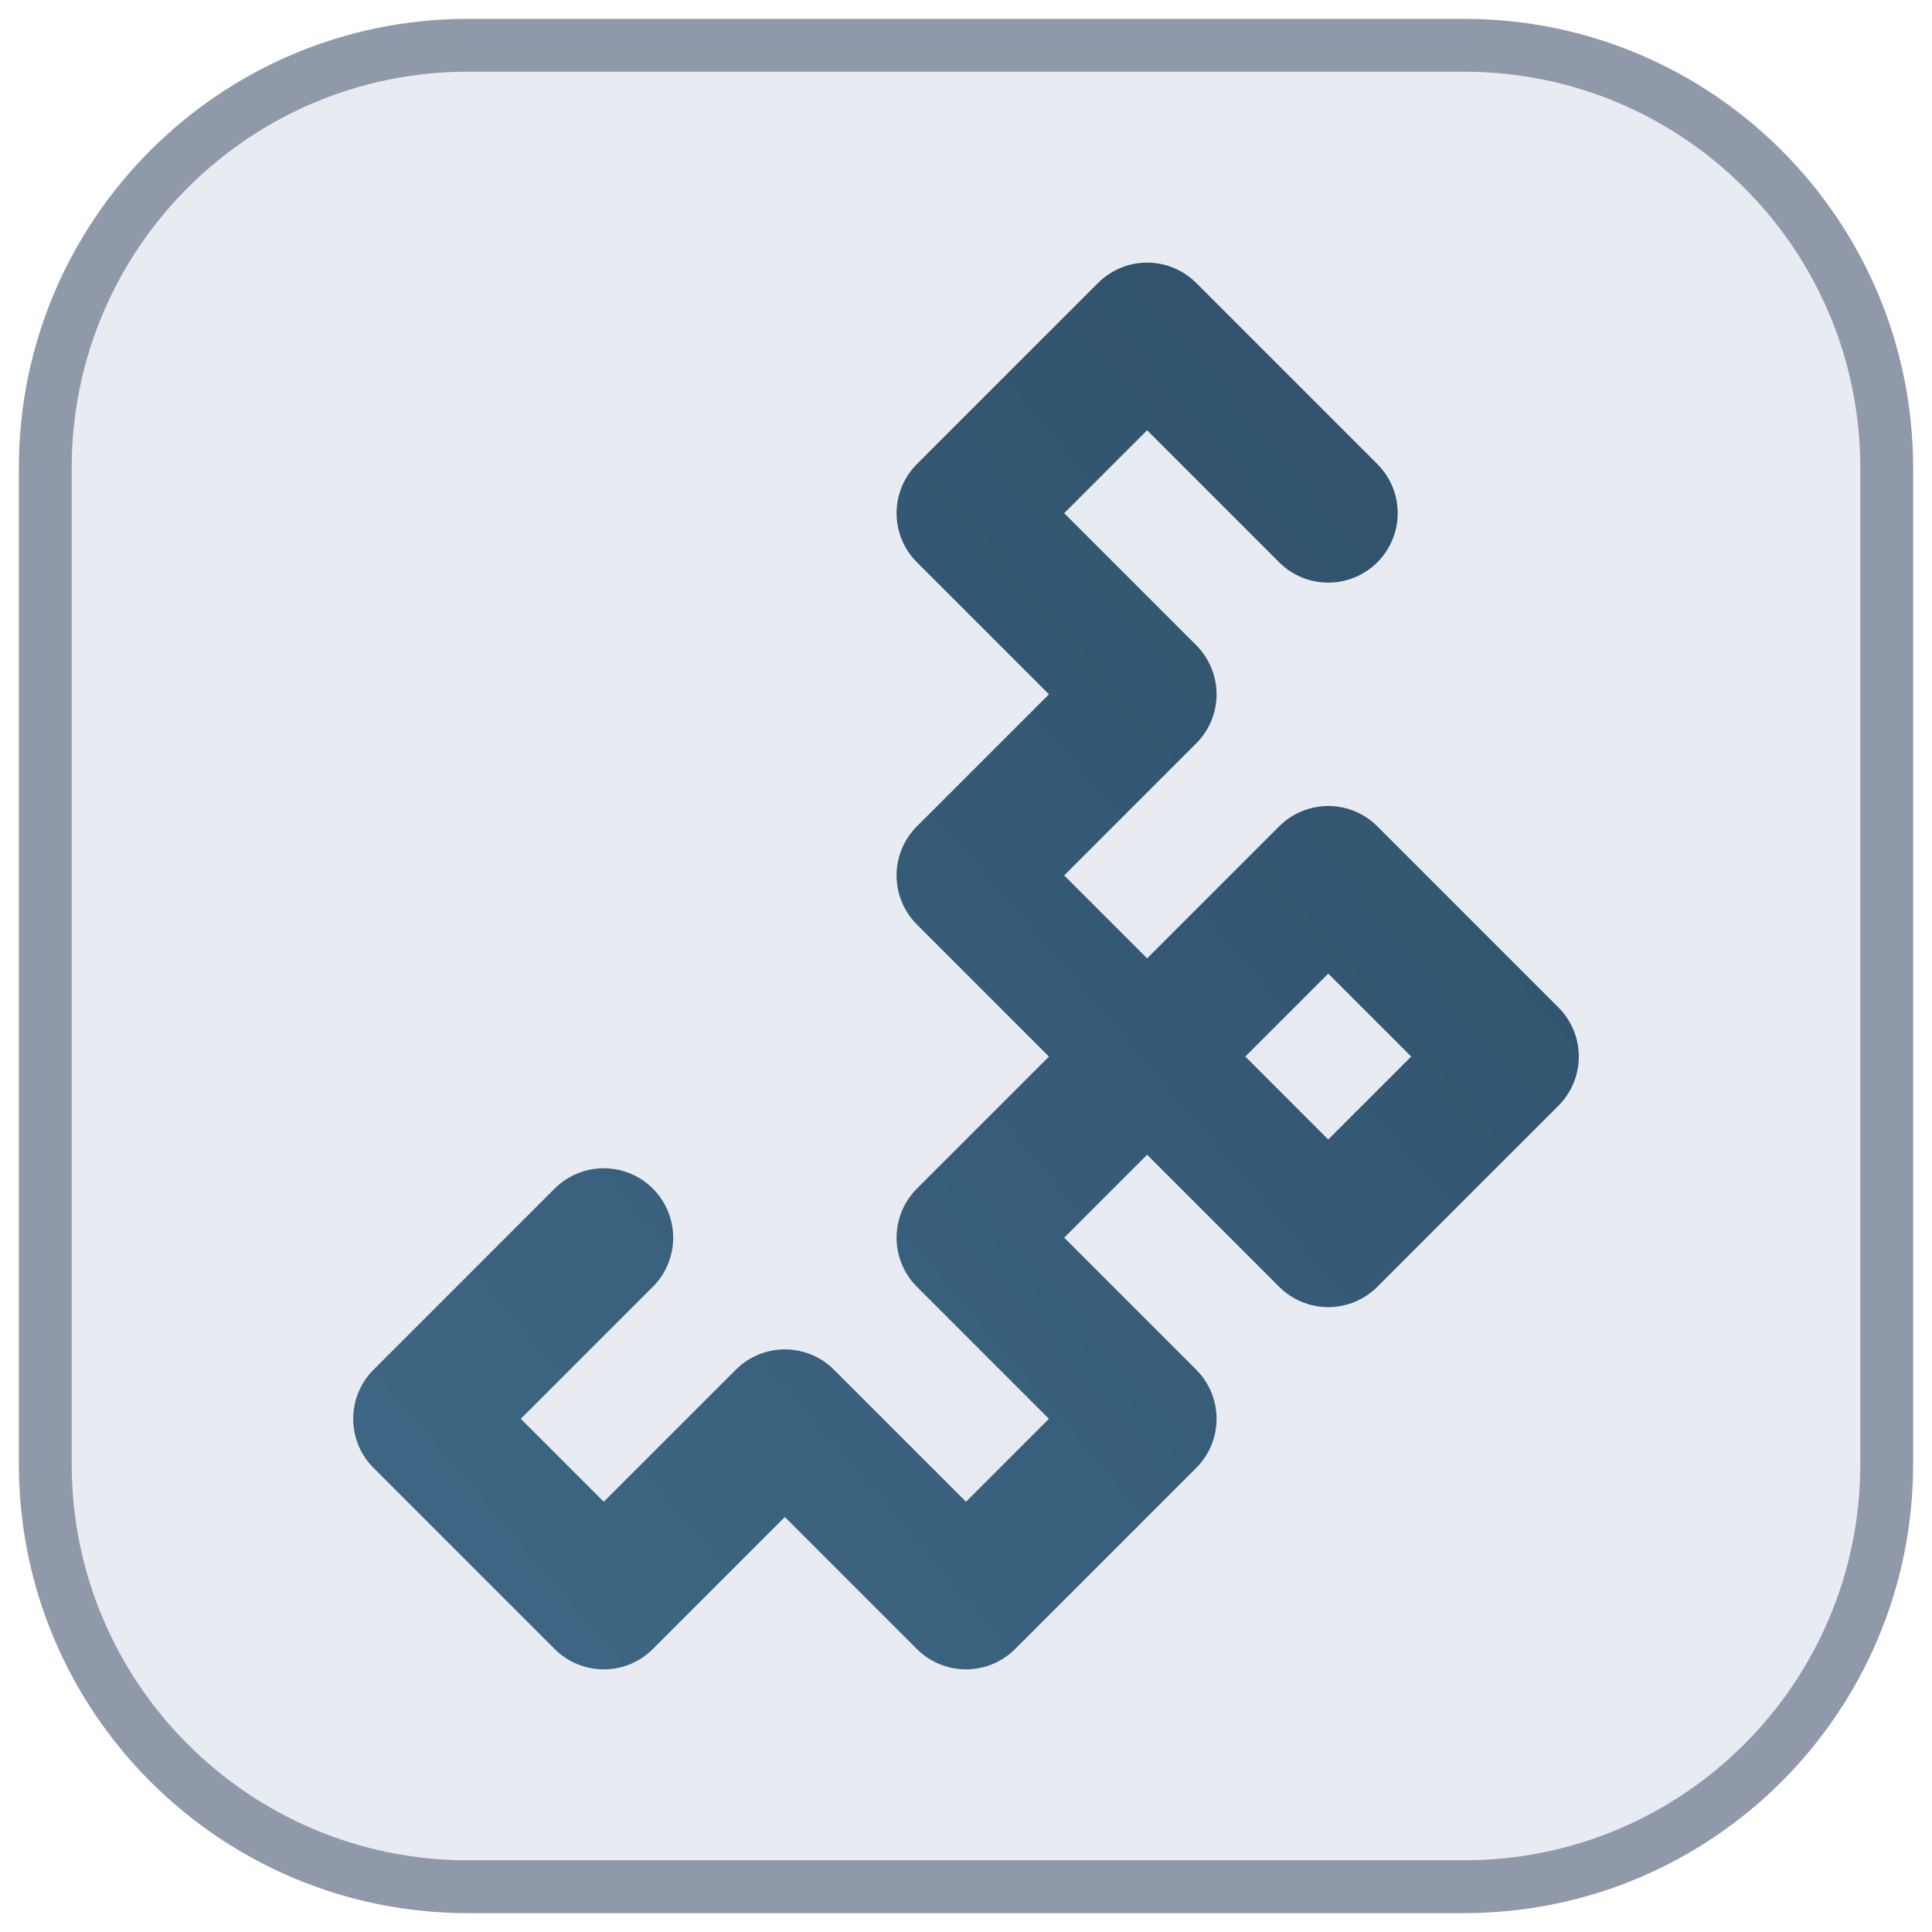
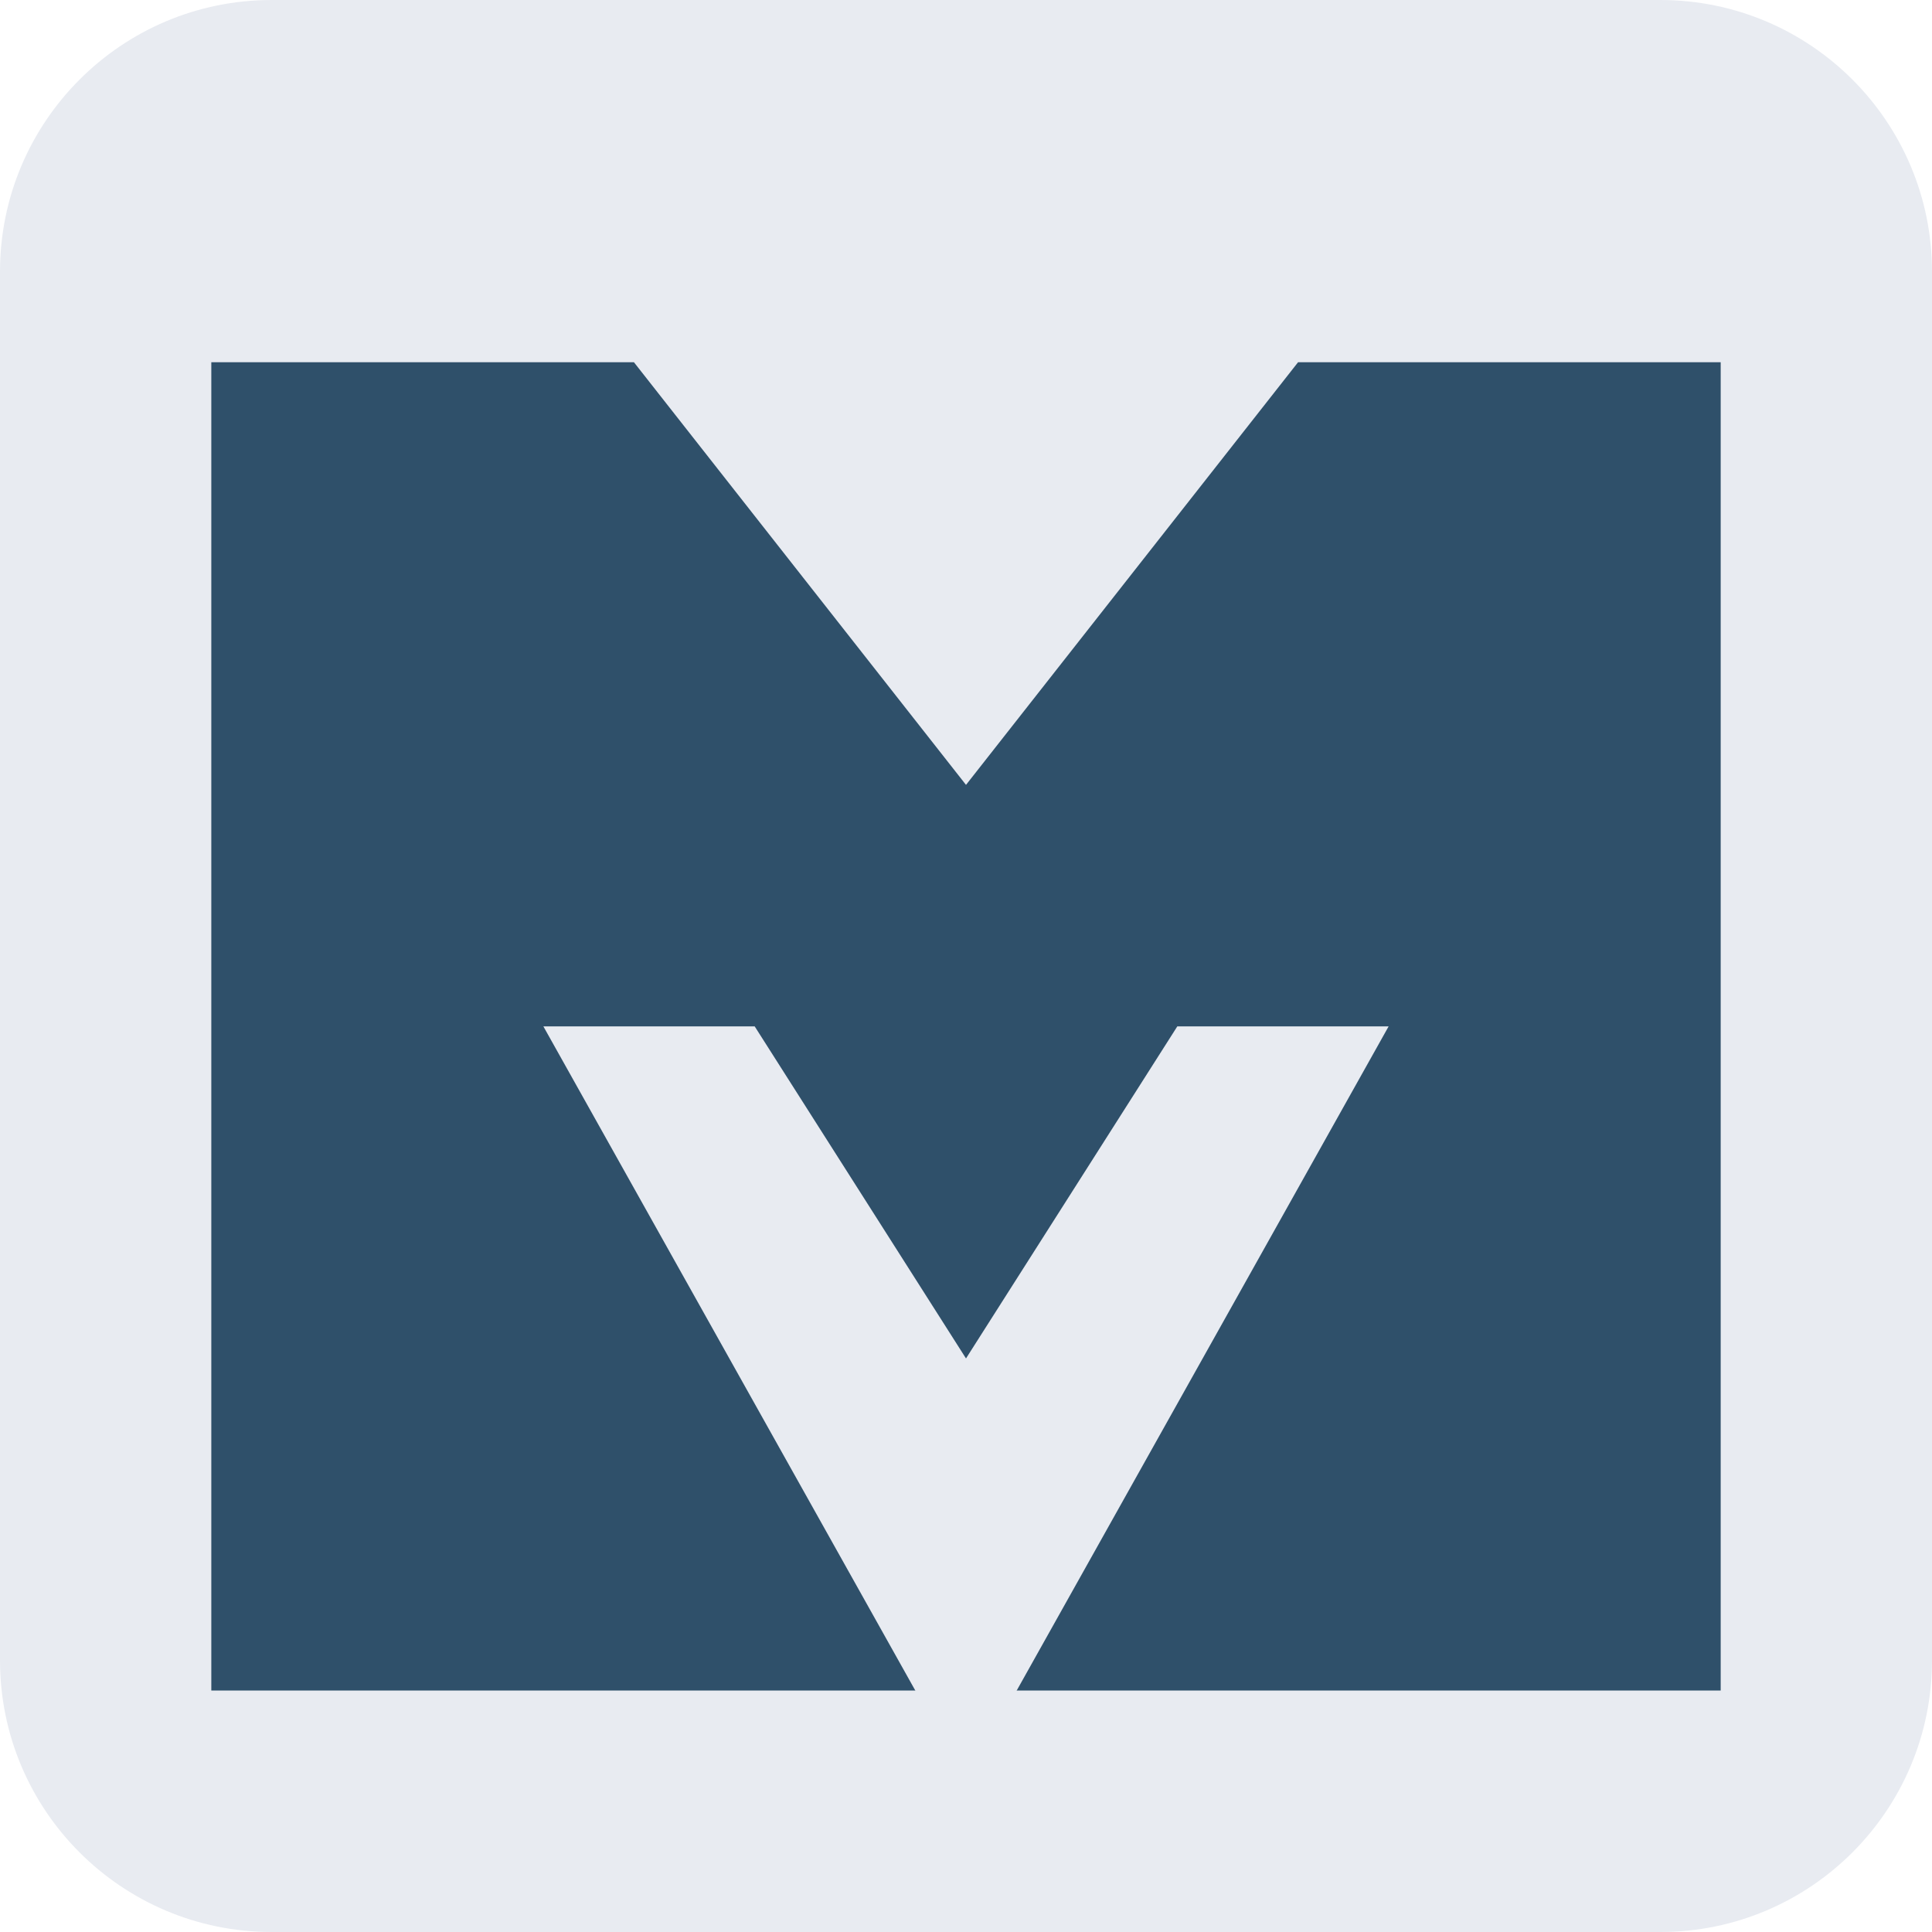
<svg xmlns="http://www.w3.org/2000/svg" viewBox="0 0 64 64" role="img" aria-labelledby="title">
-   <style>
-     .frame {
-       fill: #e8ebf1;
-       stroke: #8f99aa;
-     }
-     .start { stop-color: #3d6784; }
-     .end   { stop-color: #2f506a; }
-   </style>
-   <defs>
-     <linearGradient id="curve" x1="0" y1="1" x2="1" y2="0">
-       <stop class="start" offset="0" />
-       <stop class="end" offset="1" />
-     </linearGradient>
-   </defs>
-   <rect class="frame" x="1.5" y="1.5" width="61" height="61" rx="14" stroke-width="1.75" />
-   <polyline points="20.000,41.000 14.000,47.000 20.000,53.000 26.000,47.000 32.000,53.000 38.000,47.000 32.000,41.000 38.000,35.000 44.000,41.000 50.000,35.000 44.000,29.000 38.000,35.000 32.000,29.000 38.000,23.000 32.000,17.000 38.000,11.000 44.000,17.000" fill="none" stroke="url(#curve)" stroke-width="4.6" stroke-linecap="round" stroke-linejoin="round" />
+   <rect width="64" height="64" rx="9" fill="#e8ebf1" />
+   <path fill="#2f506a" d="M7 56V12H21L32 26L43 12H57V56H7Z" />
+   <path fill="#e8ebf1" d="M18 34H25L32 45L39 34H46L32 59Z" />
</svg>
